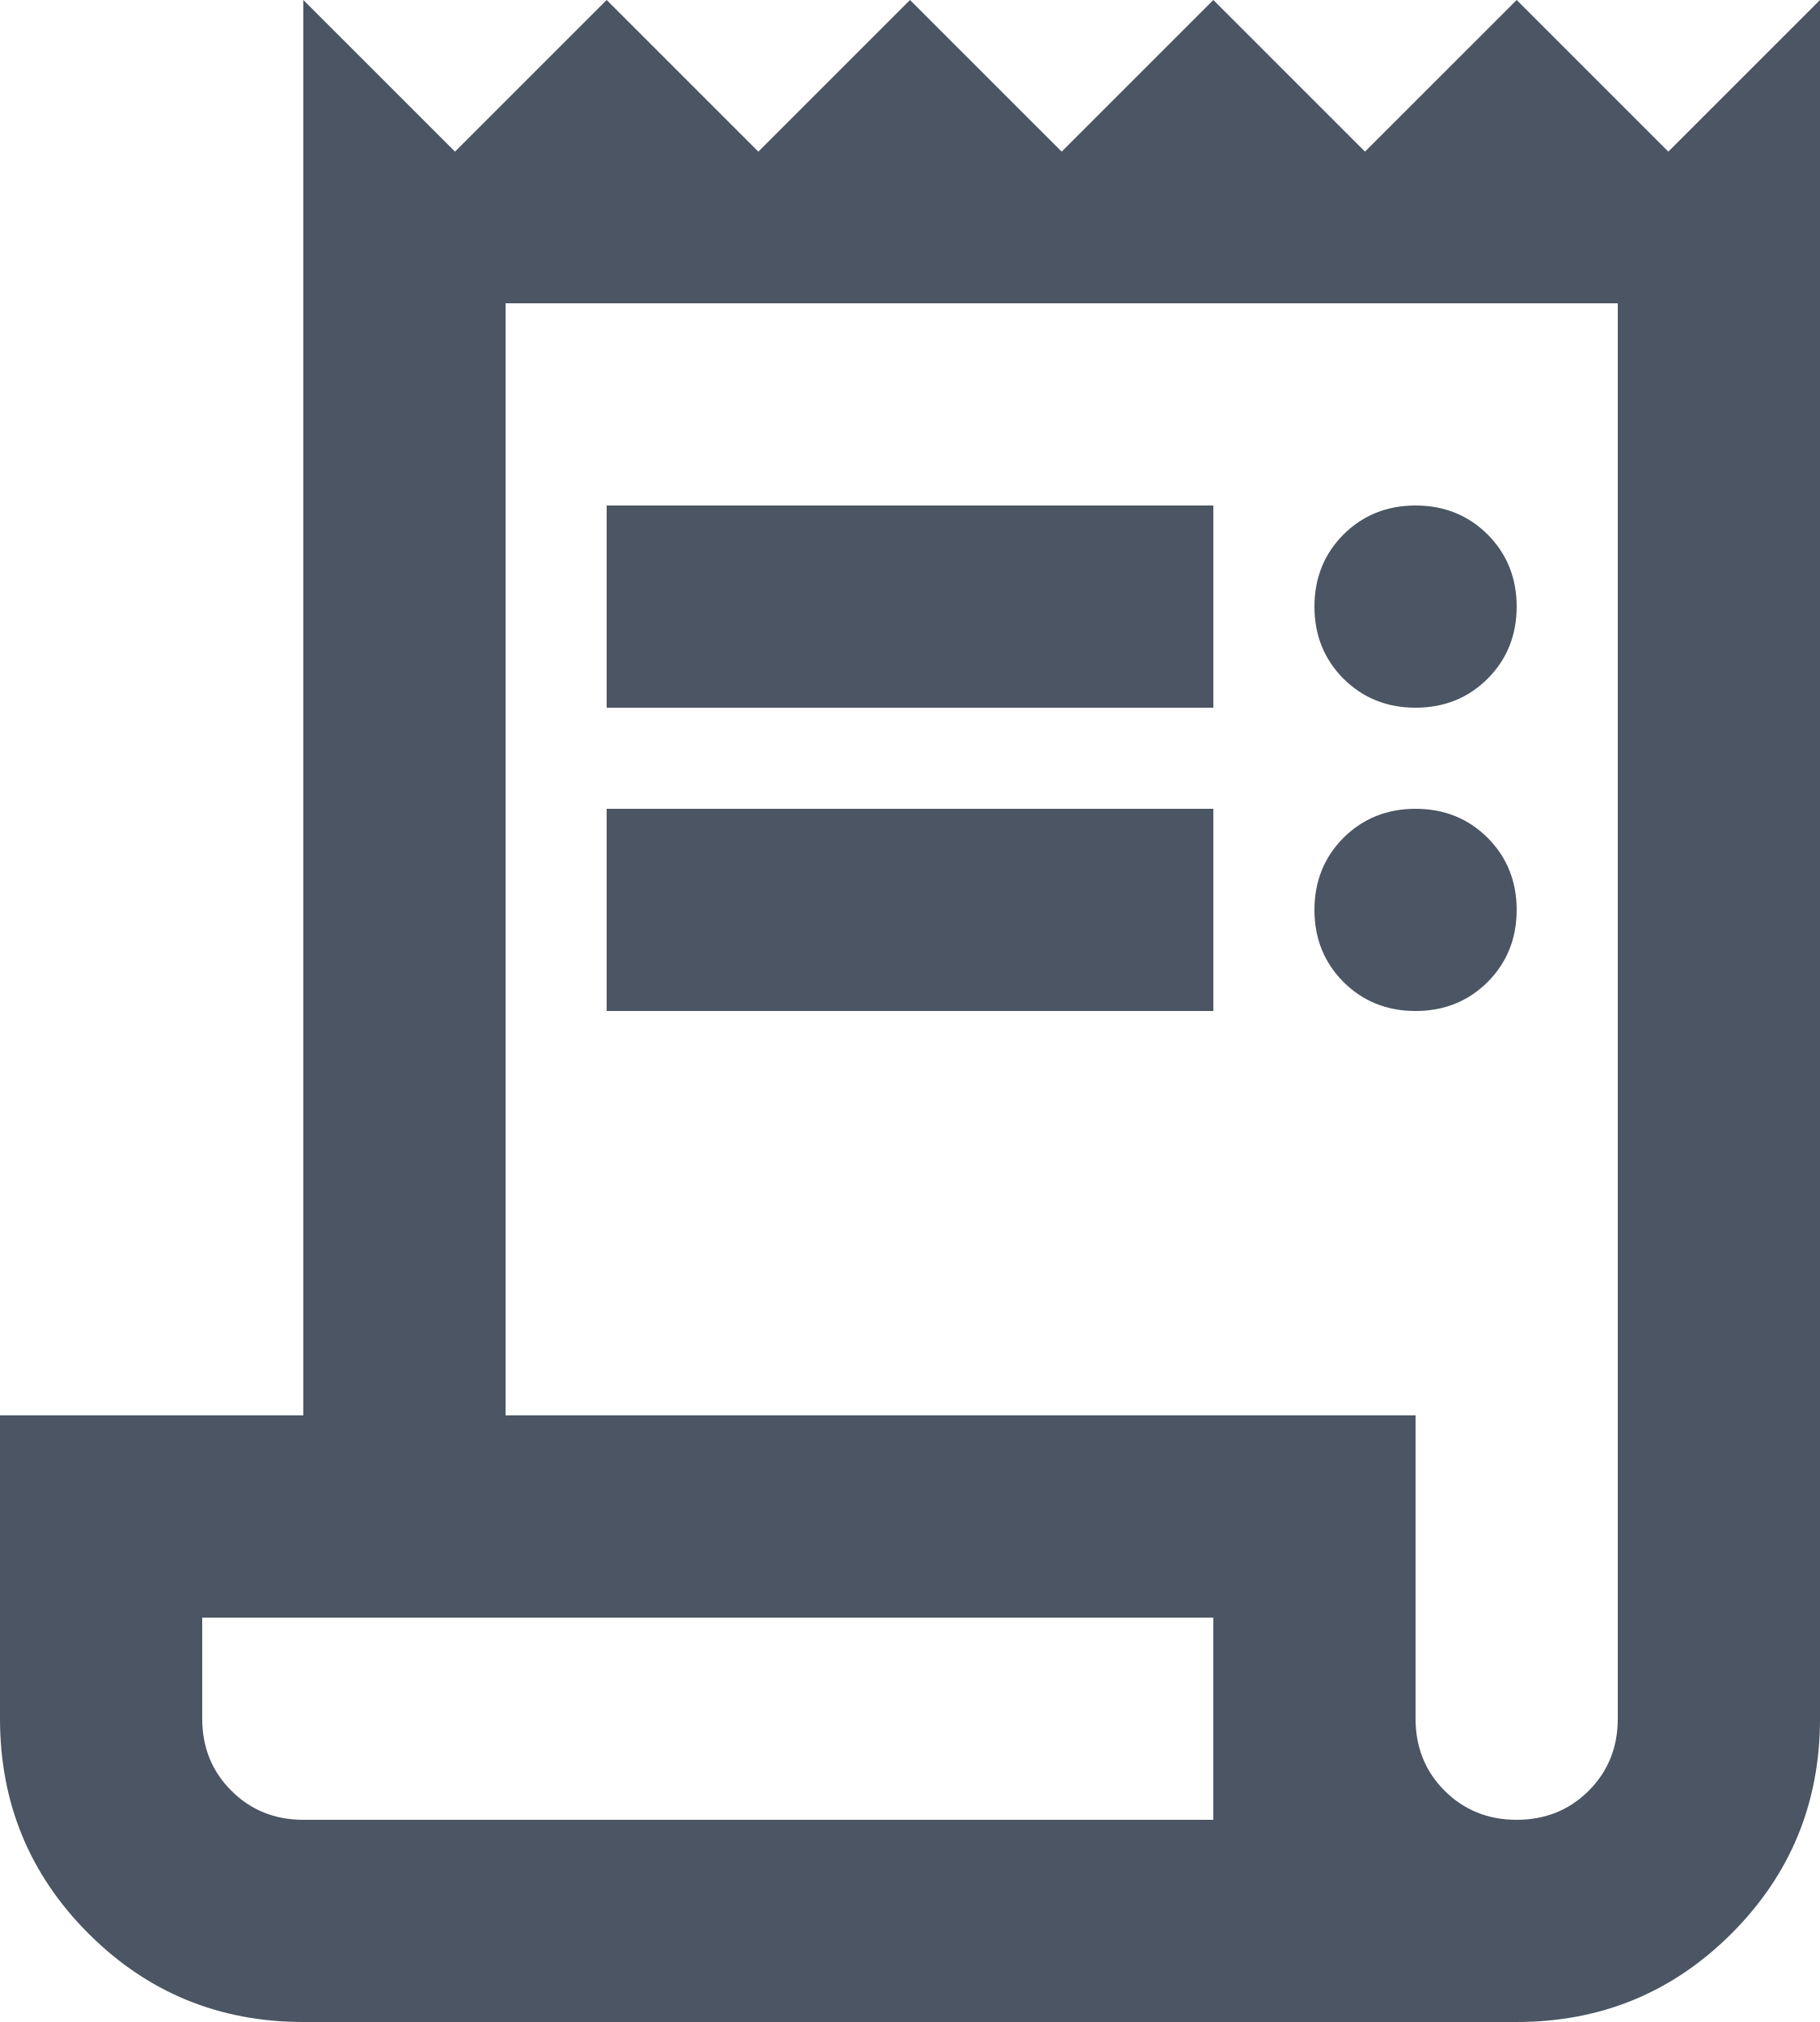
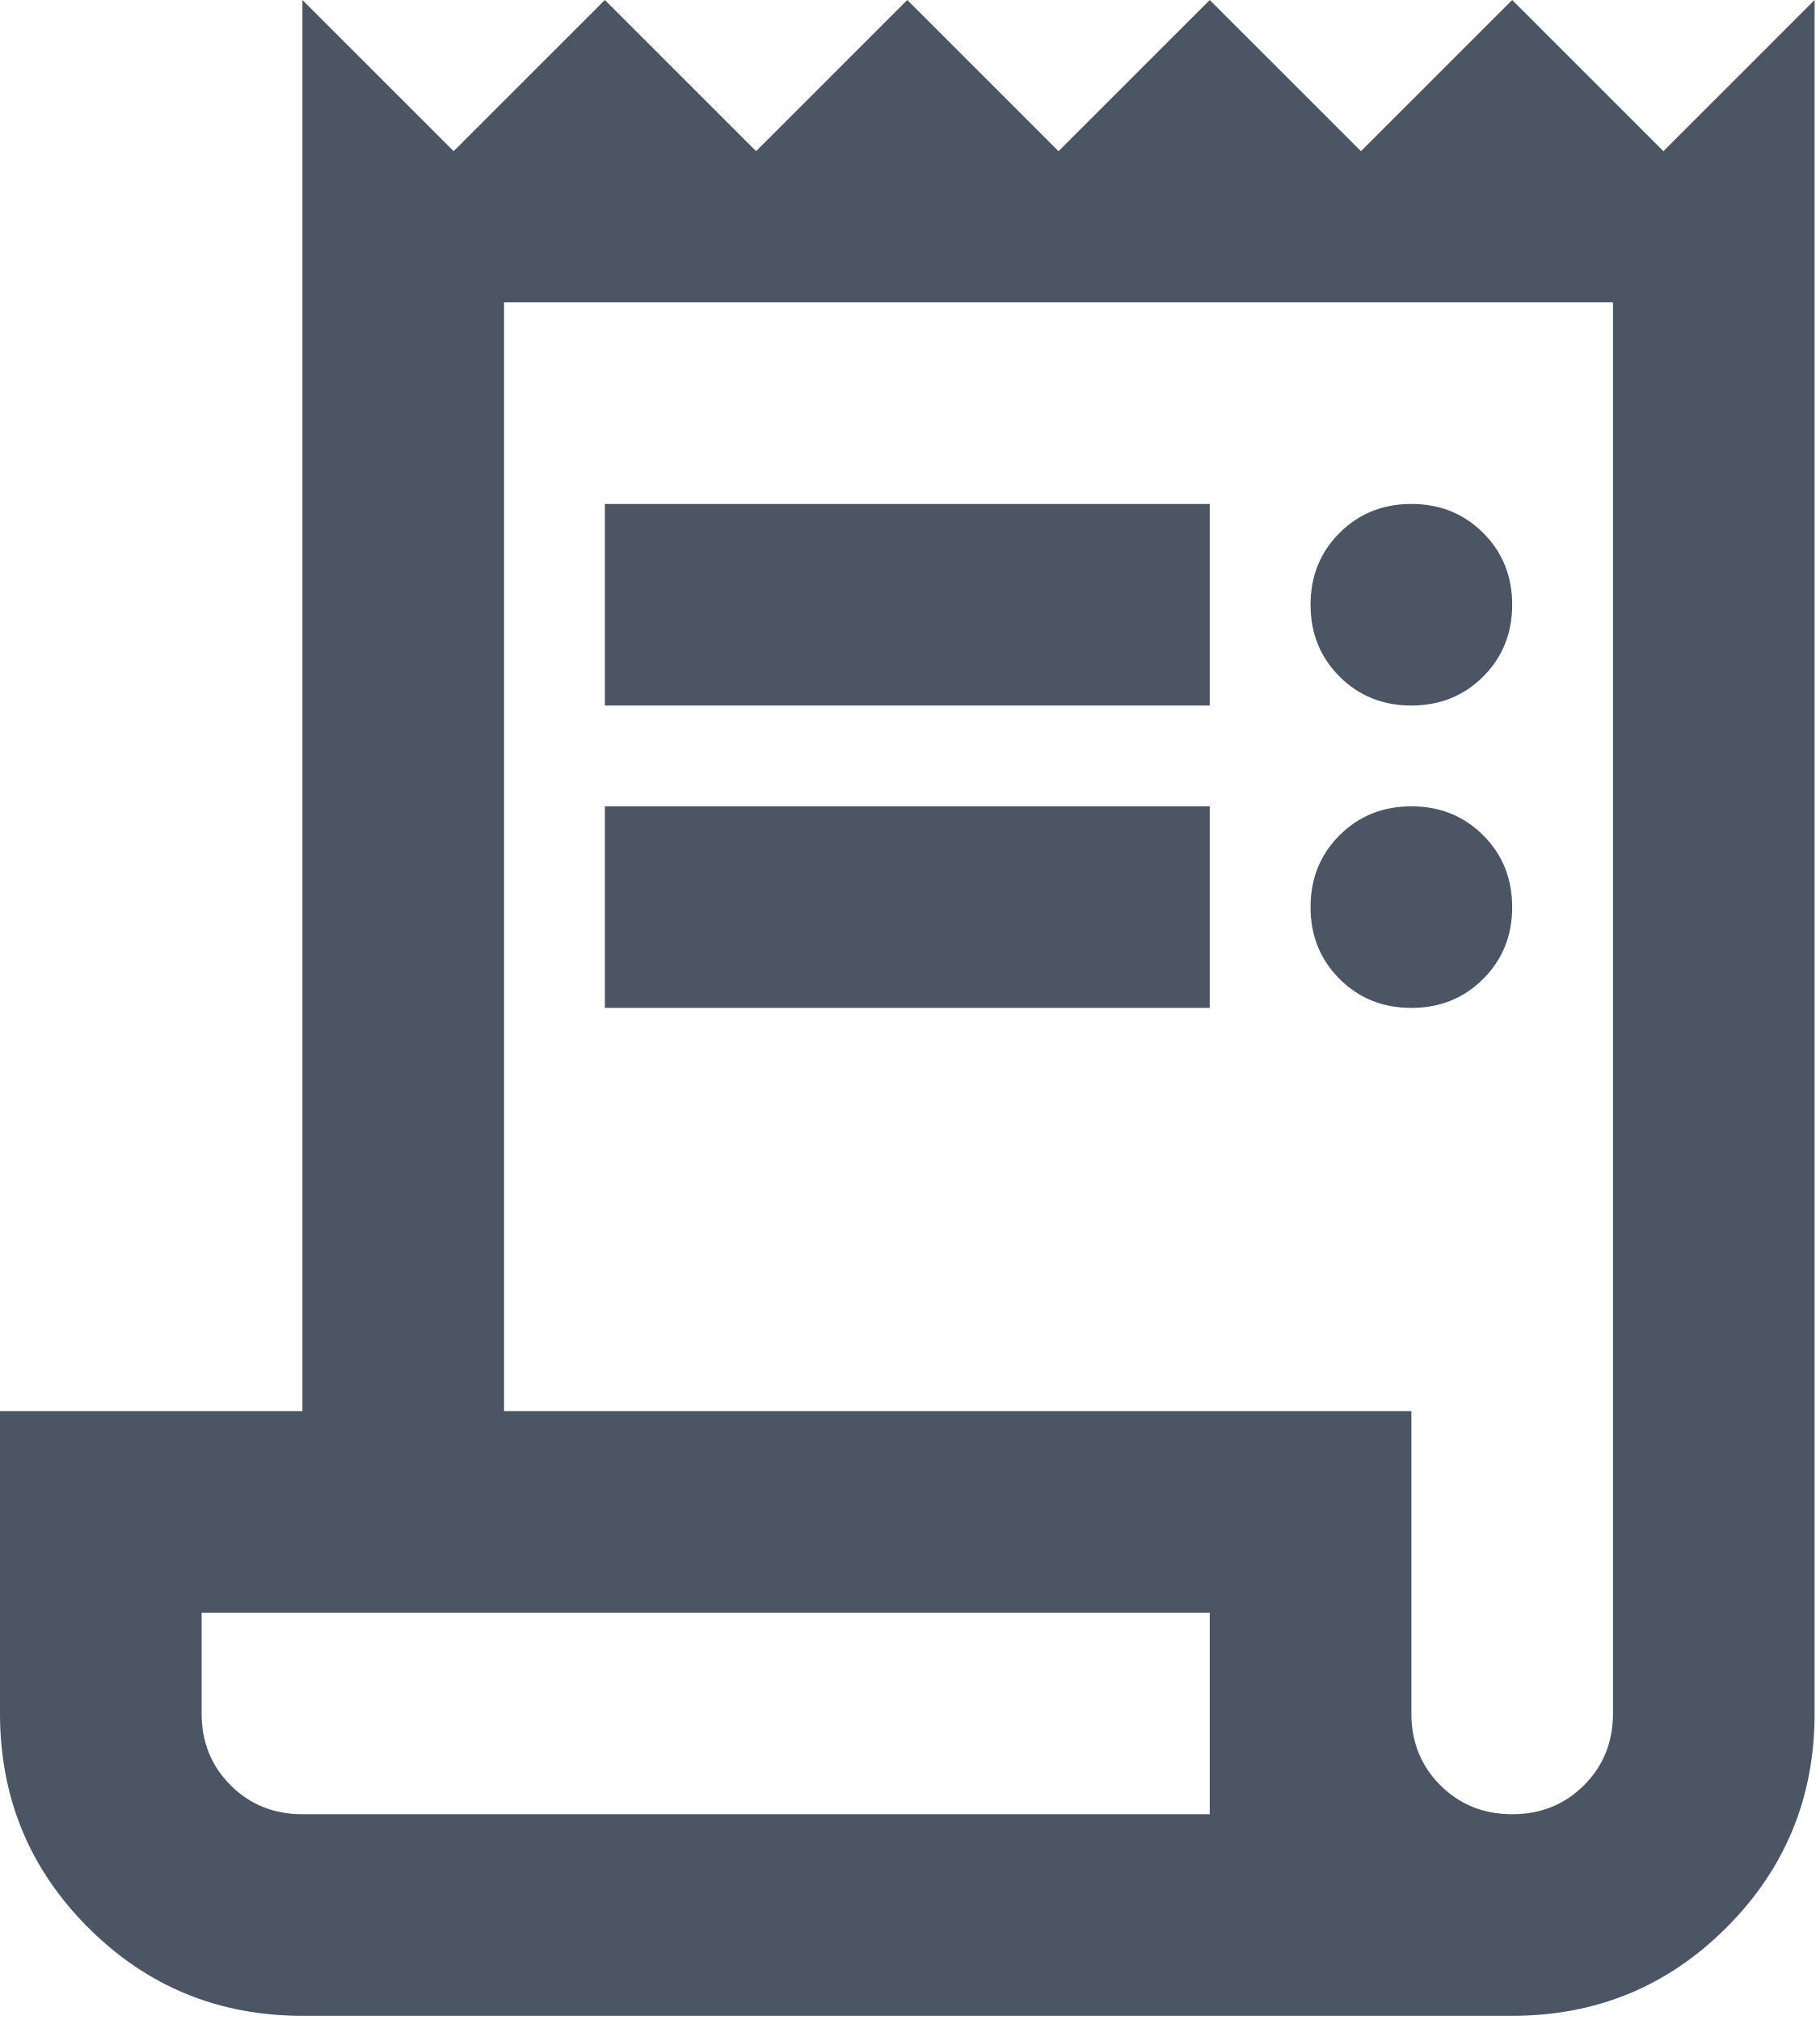
- <svg xmlns="http://www.w3.org/2000/svg" width="18" height="20" viewBox="0 0 18 20" fill="none">
-   <path d="M3 20C2.167 20 1.458 19.708 0.875 19.125C0.292 18.542 0 17.833 0 17V14H3V0L4.5 1.5L6 0L7.5 1.5L9 0L10.5 1.5L12 0L13.5 1.5L15 0L16.5 1.5L18 0V17C18 17.833 17.708 18.542 17.125 19.125C16.542 19.708 15.833 20 15 20H3V20M15 18C15.283 18 15.521 17.904 15.713 17.712C15.904 17.521 16 17.283 16 17V3H5V14H14V17C14 17.283 14.096 17.521 14.287 17.712C14.479 17.904 14.717 18 15 18V18M6 7V5H12V7H6V7M6 10V8H12V10H6V10M14 7C13.717 7 13.479 6.904 13.287 6.713C13.096 6.521 13 6.283 13 6C13 5.717 13.096 5.479 13.287 5.287C13.479 5.096 13.717 5 14 5C14.283 5 14.521 5.096 14.713 5.287C14.904 5.479 15 5.717 15 6C15 6.283 14.904 6.521 14.713 6.713C14.521 6.904 14.283 7 14 7V7M14 10C13.717 10 13.479 9.904 13.287 9.713C13.096 9.521 13 9.283 13 9C13 8.717 13.096 8.479 13.287 8.287C13.479 8.096 13.717 8 14 8C14.283 8 14.521 8.096 14.713 8.287C14.904 8.479 15 8.717 15 9C15 9.283 14.904 9.521 14.713 9.713C14.521 9.904 14.283 10 14 10V10M3 18H12V16H2V17C2 17.283 2.096 17.521 2.288 17.712C2.479 17.904 2.717 18 3 18V18M2 18C2 18 2 17.904 2 17.712C2 17.521 2 17.283 2 17V16V16V18V18V18" fill="#4B5563" />
+ <svg xmlns="http://www.w3.org/2000/svg" width="217" height="241" viewBox="0 0 217 241" fill="none">
+   <path d="M36.075 240.5C26.054 240.5 17.537 236.993 10.522 229.978C3.507 222.964 0 214.446 0 204.425V168.35H36.075V0L54.112 18.038L72.15 0L90.188 18.038L108.225 0L126.262 18.038L144.3 0L162.337 18.038L180.375 0L198.413 18.038L216.45 0V204.425C216.45 214.446 212.943 222.964 205.928 229.978C198.914 236.993 190.396 240.5 180.375 240.5H36.075ZM180.375 216.45C183.782 216.45 186.638 215.298 188.943 212.993C191.248 210.688 192.4 207.832 192.4 204.425V36.075H60.125V168.35H168.35V204.425C168.35 207.832 169.502 210.688 171.807 212.993C174.112 215.298 176.968 216.45 180.375 216.45ZM72.15 84.175V60.125H144.3V84.175H72.15ZM72.15 120.25V96.2H144.3V120.25H72.15ZM168.35 84.175C164.943 84.175 162.087 83.023 159.782 80.718C157.477 78.413 156.325 75.557 156.325 72.15C156.325 68.743 157.477 65.887 159.782 63.582C162.087 61.277 164.943 60.125 168.35 60.125C171.757 60.125 174.613 61.277 176.918 63.582C179.223 65.887 180.375 68.743 180.375 72.15C180.375 75.557 179.223 78.413 176.918 80.718C174.613 83.023 171.757 84.175 168.35 84.175ZM168.35 120.25C164.943 120.25 162.087 119.098 159.782 116.793C157.477 114.488 156.325 111.632 156.325 108.225C156.325 104.818 157.477 101.962 159.782 99.657C162.087 97.352 164.943 96.2 168.35 96.2C171.757 96.2 174.613 97.352 176.918 99.657C179.223 101.962 180.375 104.818 180.375 108.225C180.375 111.632 179.223 114.488 176.918 116.793C174.613 119.098 171.757 120.25 168.35 120.25ZM36.075 216.45H144.3V192.4H24.05V204.425C24.05 207.832 25.202 210.688 27.507 212.993C29.812 215.298 32.668 216.45 36.075 216.45ZM24.05 216.45C24.05 216.45 24.05 215.298 24.05 212.993C24.05 210.688 24.05 207.832 24.05 204.425V192.4V216.45Z" fill="#4B5563" />
</svg>
